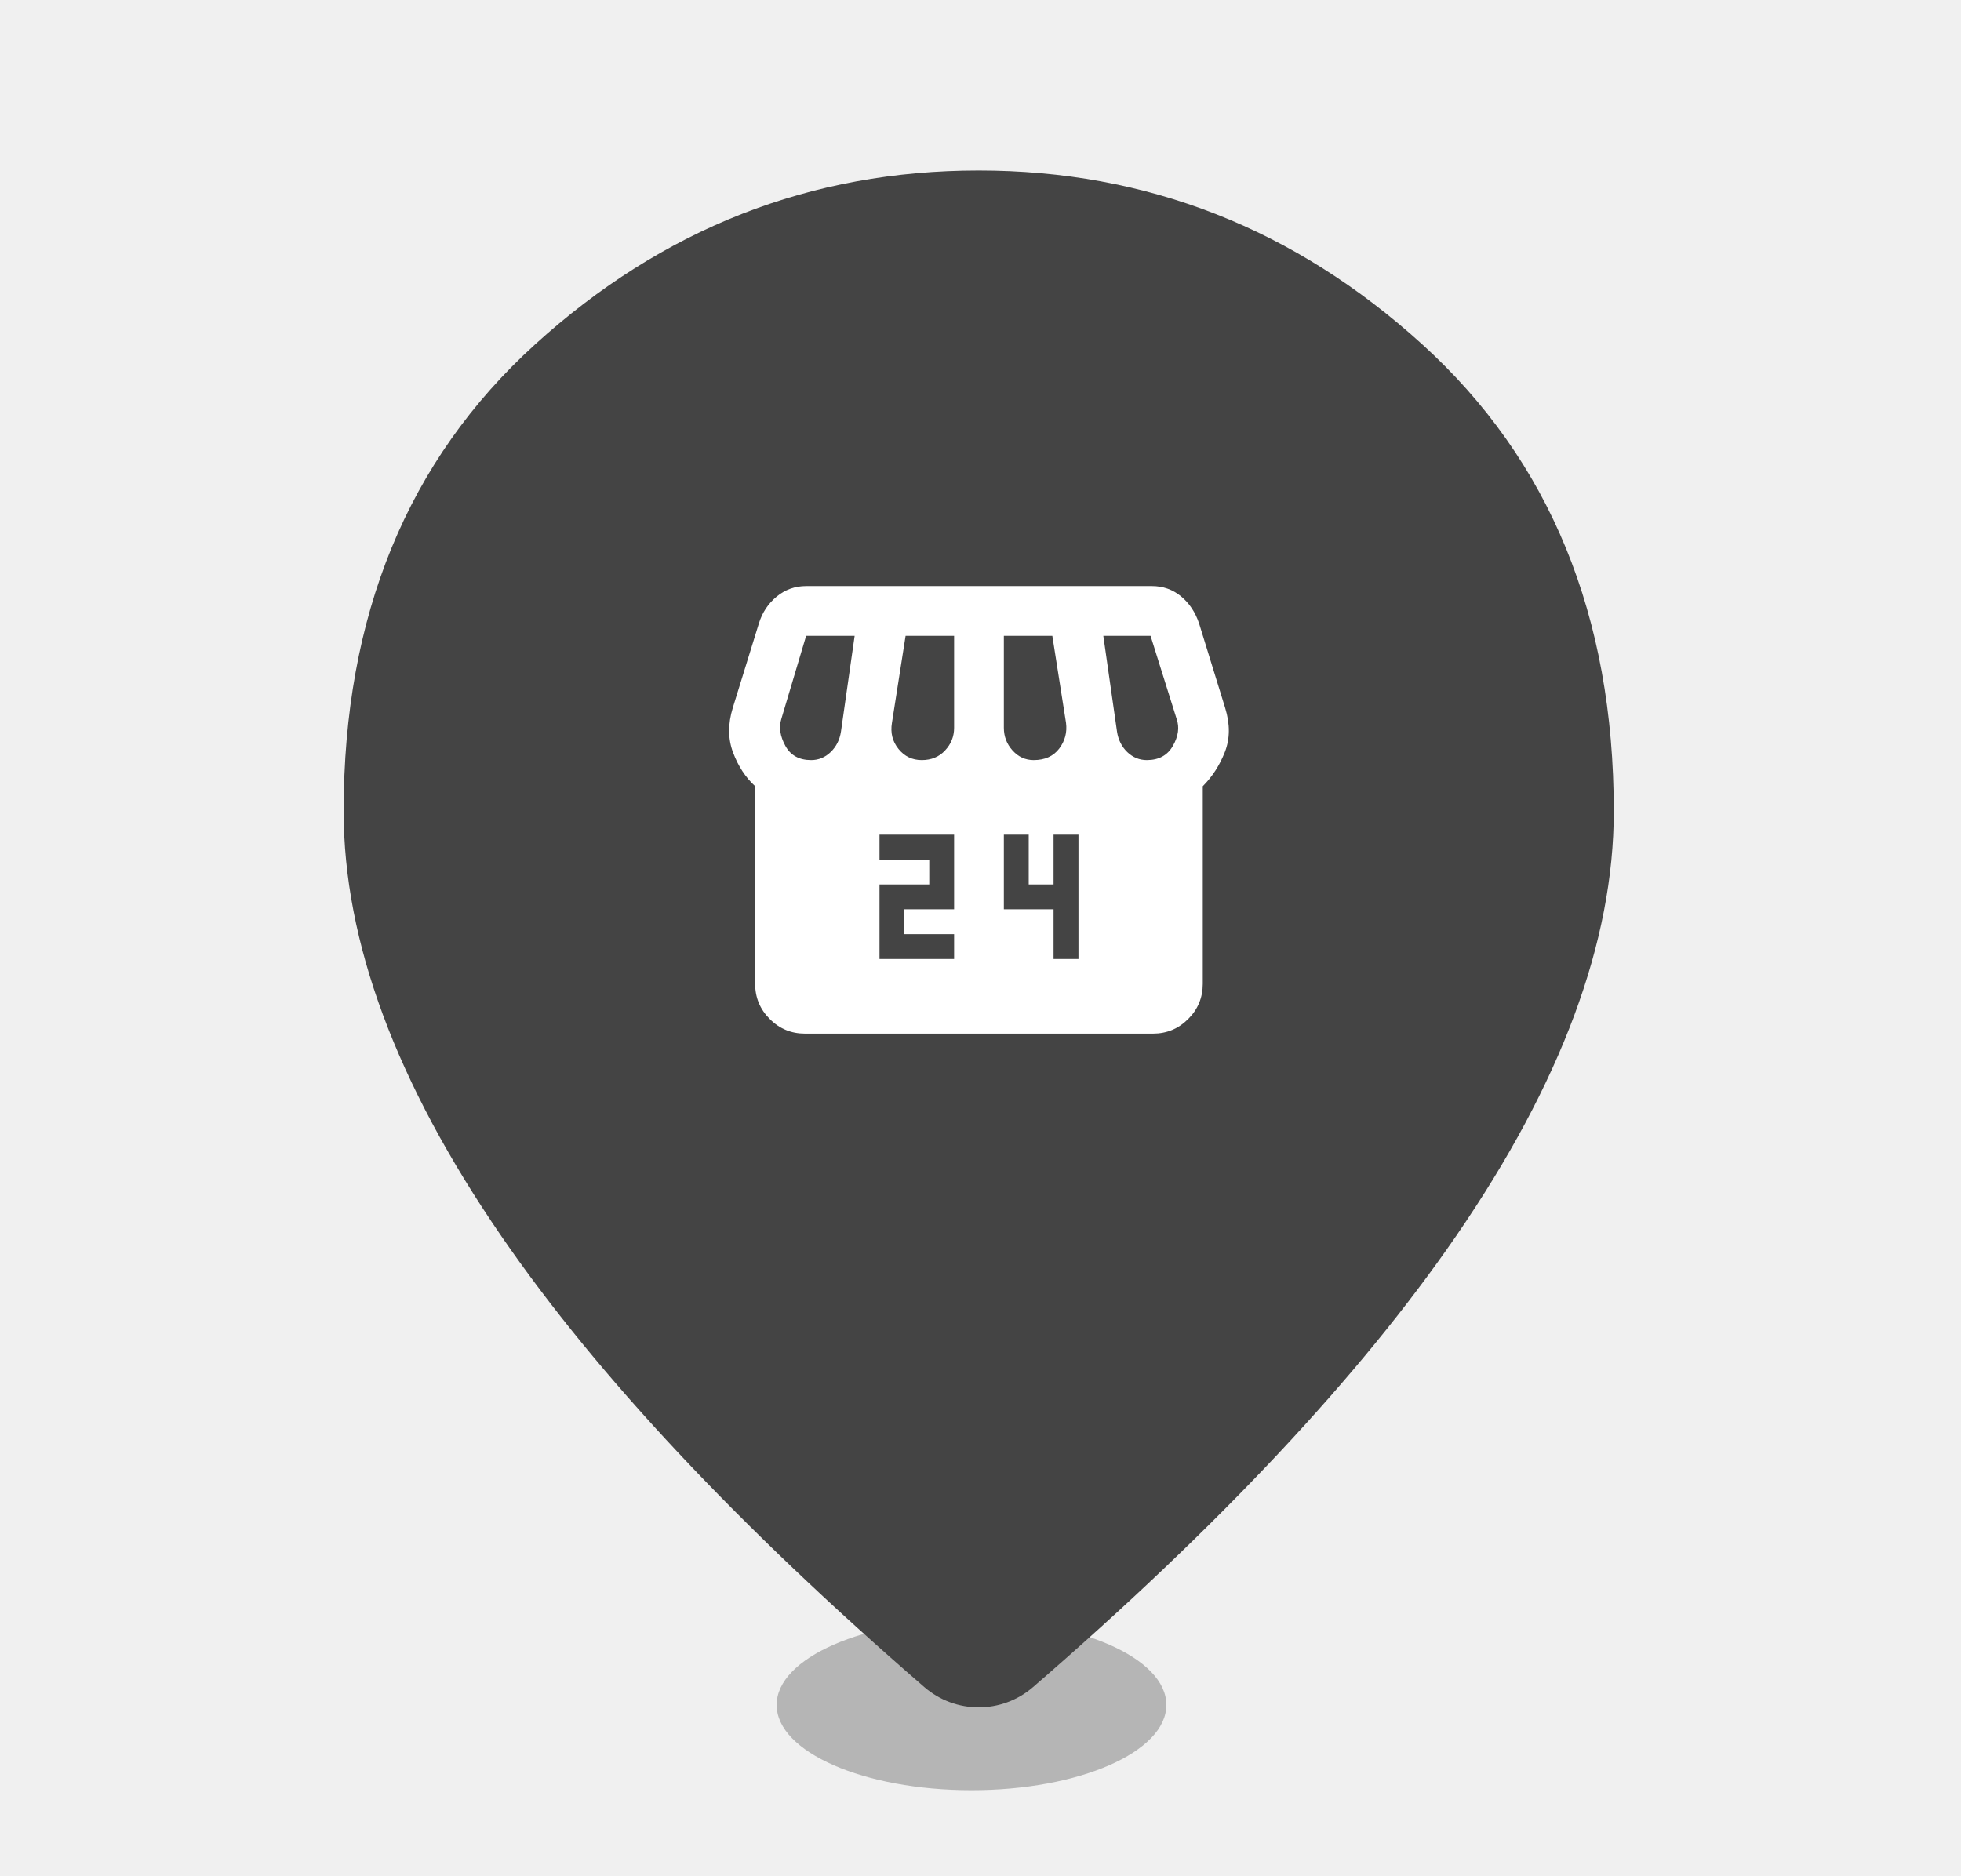
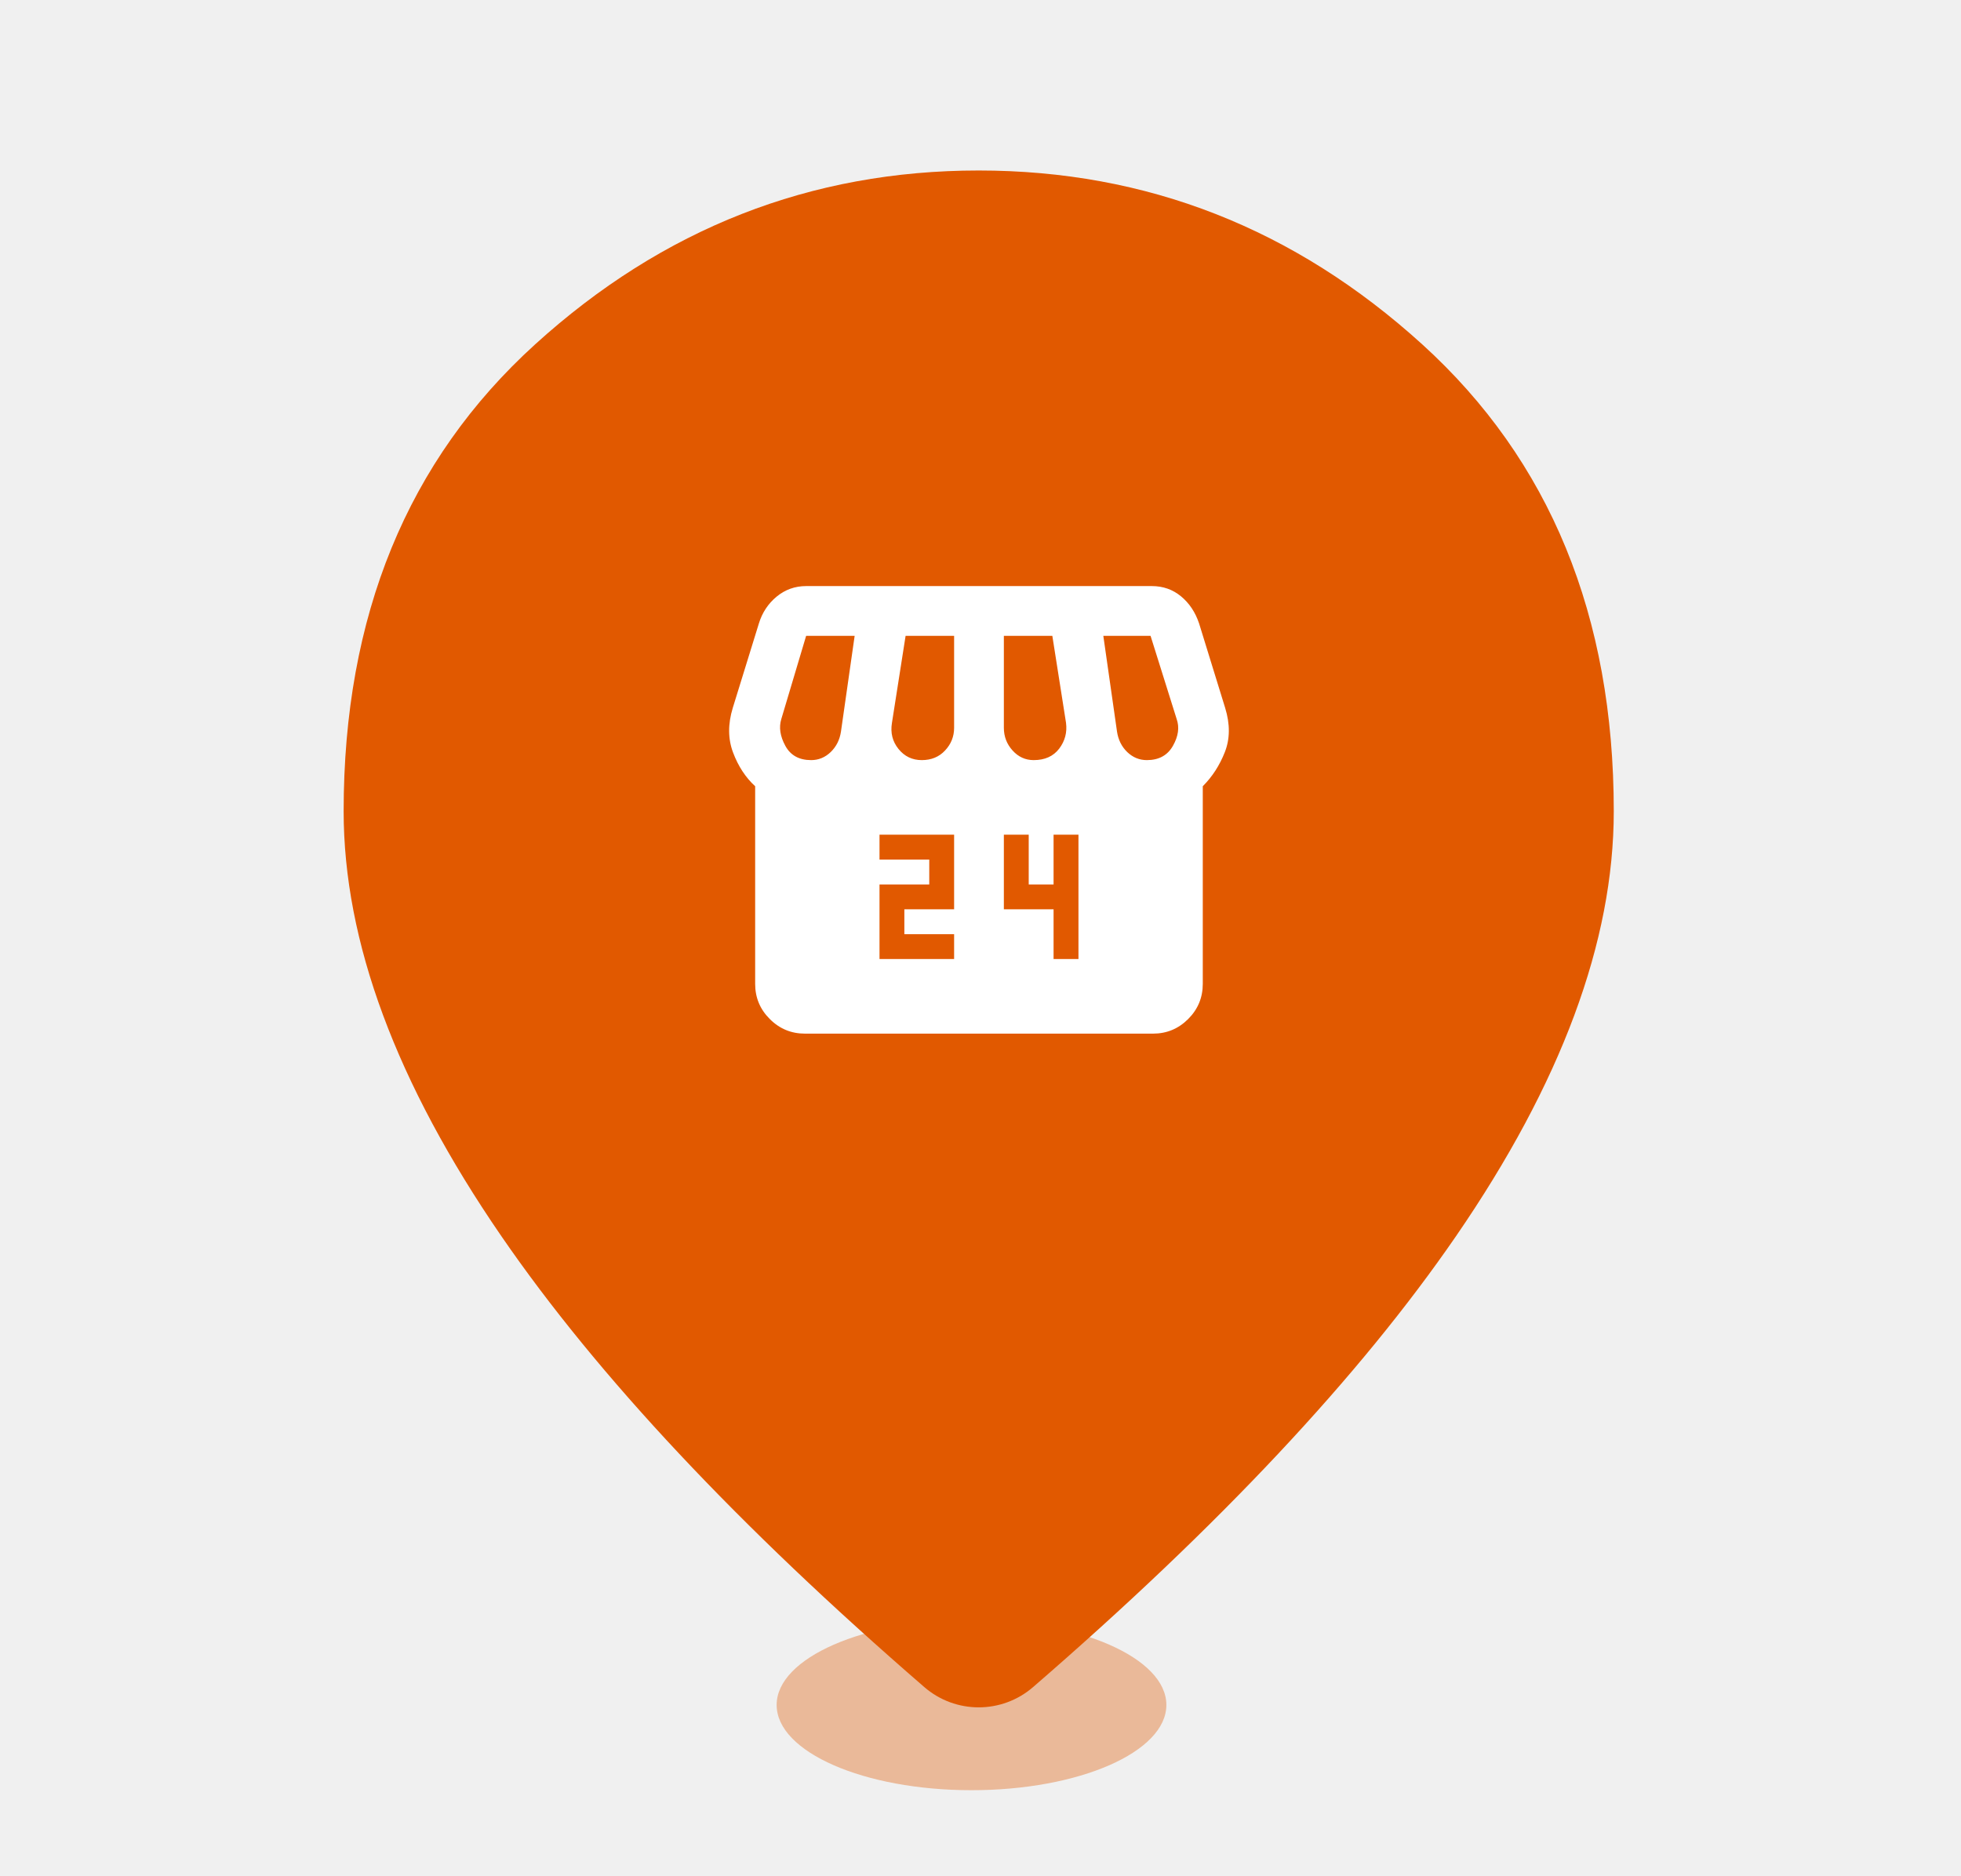
<svg xmlns="http://www.w3.org/2000/svg" width="46" height="44" viewBox="0 0 46 44" fill="none">
-   <ellipse cx="22.789" cy="40" rx="4.571" ry="2" fill="#4E4E4E" fill-opacity="0.36" />
+   <ellipse cx="22.789" cy="40" rx="4.571" ry="2" fill="#E15900" fill-opacity="0.36" />
  <mask id="mask0_3947_10161" style="mask-type:alpha" maskUnits="userSpaceOnUse" x="0" y="0" width="46" height="44">
    <rect x="0.951" width="44.691" height="44" fill="#D9D9D9" />
  </mask>
  <g mask="url(#mask0_3947_10161)">
-     <path d="M24.234 39.58C23.501 40.215 22.414 40.215 21.681 39.58C17.321 35.806 14.014 32.28 11.761 29.002C9.294 25.412 8.061 22.089 8.061 19.033C8.061 14.45 9.558 10.799 12.553 8.079C15.548 5.36 19.016 4 22.958 4C26.899 4 30.367 5.36 33.362 8.079C36.357 10.799 37.855 14.45 37.855 19.033C37.855 22.089 36.621 25.412 34.154 29.002C31.901 32.28 28.595 35.806 24.234 39.58Z" fill="#444444" />
+     <path d="M24.234 39.58C23.501 40.215 22.414 40.215 21.681 39.58C17.321 35.806 14.014 32.28 11.761 29.002C9.294 25.412 8.061 22.089 8.061 19.033C8.061 14.45 9.558 10.799 12.553 8.079C15.548 5.36 19.016 4 22.958 4C26.899 4 30.367 5.36 33.362 8.079C36.357 10.799 37.855 14.45 37.855 19.033C37.855 22.089 36.621 25.412 34.154 29.002C31.901 32.28 28.595 35.806 24.234 39.58Z" fill="#E15900" />
    <mask id="mask1_3947_10161" style="mask-type:alpha" maskUnits="userSpaceOnUse" x="15" y="12" width="15" height="14">
      <rect x="15.949" y="12" width="14" height="14" fill="#D9D9D9" />
    </mask>
    <g mask="url(#mask1_3947_10161)">
      <path d="M20.631 22.5H22.381V21.917H21.214V21.333H22.381V19.583H20.631V20.167H21.798V20.75H20.631V22.5ZM24.714 22.5H25.298V19.583H24.714V20.75H24.131V19.583H23.548V21.333H24.714V22.5ZM28.214 18.446V23.083C28.214 23.404 28.1 23.679 27.872 23.907C27.643 24.136 27.368 24.25 27.048 24.25H18.881C18.56 24.25 18.285 24.136 18.057 23.907C17.828 23.679 17.714 23.404 17.714 23.083V18.446C17.491 18.242 17.318 17.979 17.197 17.658C17.075 17.337 17.073 16.988 17.189 16.608L17.802 14.625C17.88 14.372 18.018 14.163 18.217 13.998C18.417 13.833 18.648 13.75 18.91 13.75H27.018C27.281 13.75 27.509 13.83 27.704 13.991C27.898 14.151 28.039 14.363 28.127 14.625L28.739 16.608C28.856 16.988 28.854 17.333 28.732 17.644C28.61 17.955 28.438 18.222 28.214 18.446ZM24.248 17.833C24.51 17.833 24.709 17.743 24.846 17.564C24.982 17.384 25.035 17.182 25.006 16.958L24.685 14.917H23.548V17.075C23.548 17.279 23.616 17.457 23.752 17.607C23.888 17.758 24.053 17.833 24.248 17.833ZM21.623 17.833C21.846 17.833 22.029 17.758 22.169 17.607C22.31 17.457 22.381 17.279 22.381 17.075V14.917H21.243L20.923 16.958C20.884 17.192 20.935 17.396 21.076 17.571C21.217 17.746 21.399 17.833 21.623 17.833ZM19.027 17.833C19.202 17.833 19.355 17.77 19.486 17.644C19.617 17.517 19.698 17.357 19.727 17.163L20.048 14.917H18.91L18.327 16.871C18.268 17.065 18.3 17.274 18.422 17.498C18.543 17.721 18.745 17.833 19.027 17.833ZM26.902 17.833C27.184 17.833 27.388 17.721 27.514 17.498C27.641 17.274 27.67 17.065 27.602 16.871L26.989 14.917H25.881L26.202 17.163C26.231 17.357 26.311 17.517 26.442 17.644C26.574 17.77 26.727 17.833 26.902 17.833Z" fill="white" />
    </g>
  </g>
</svg>
